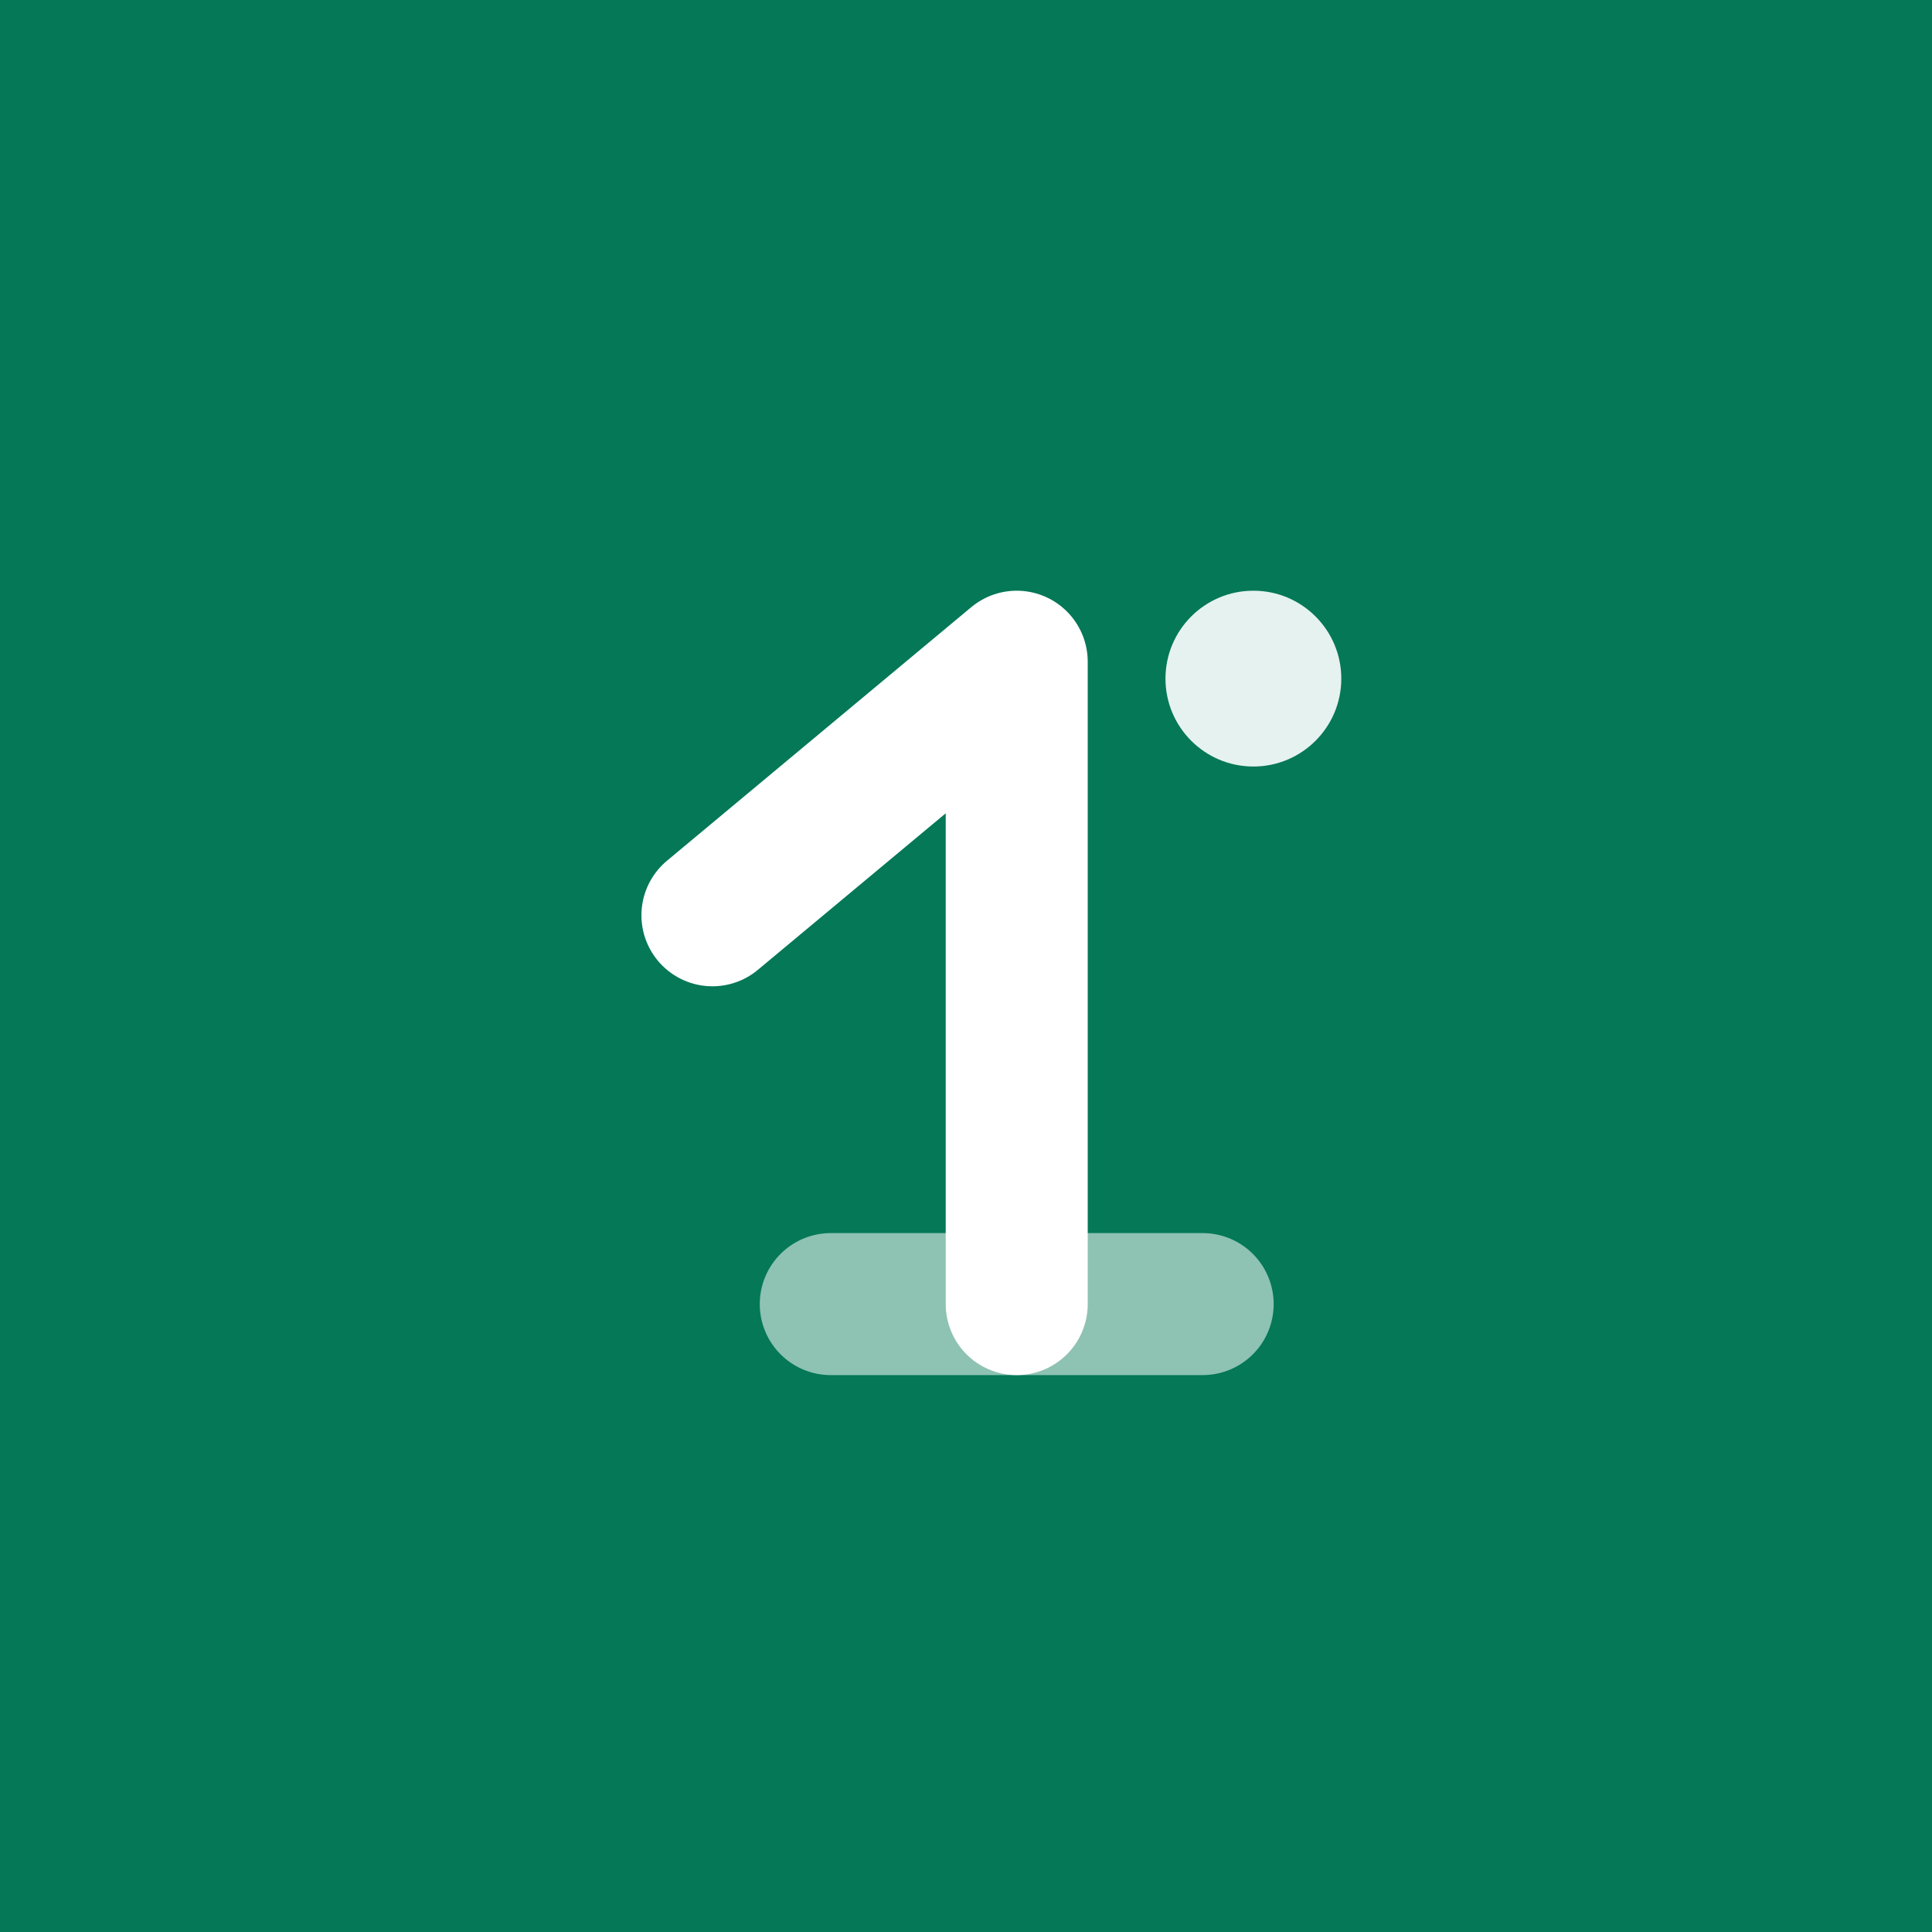
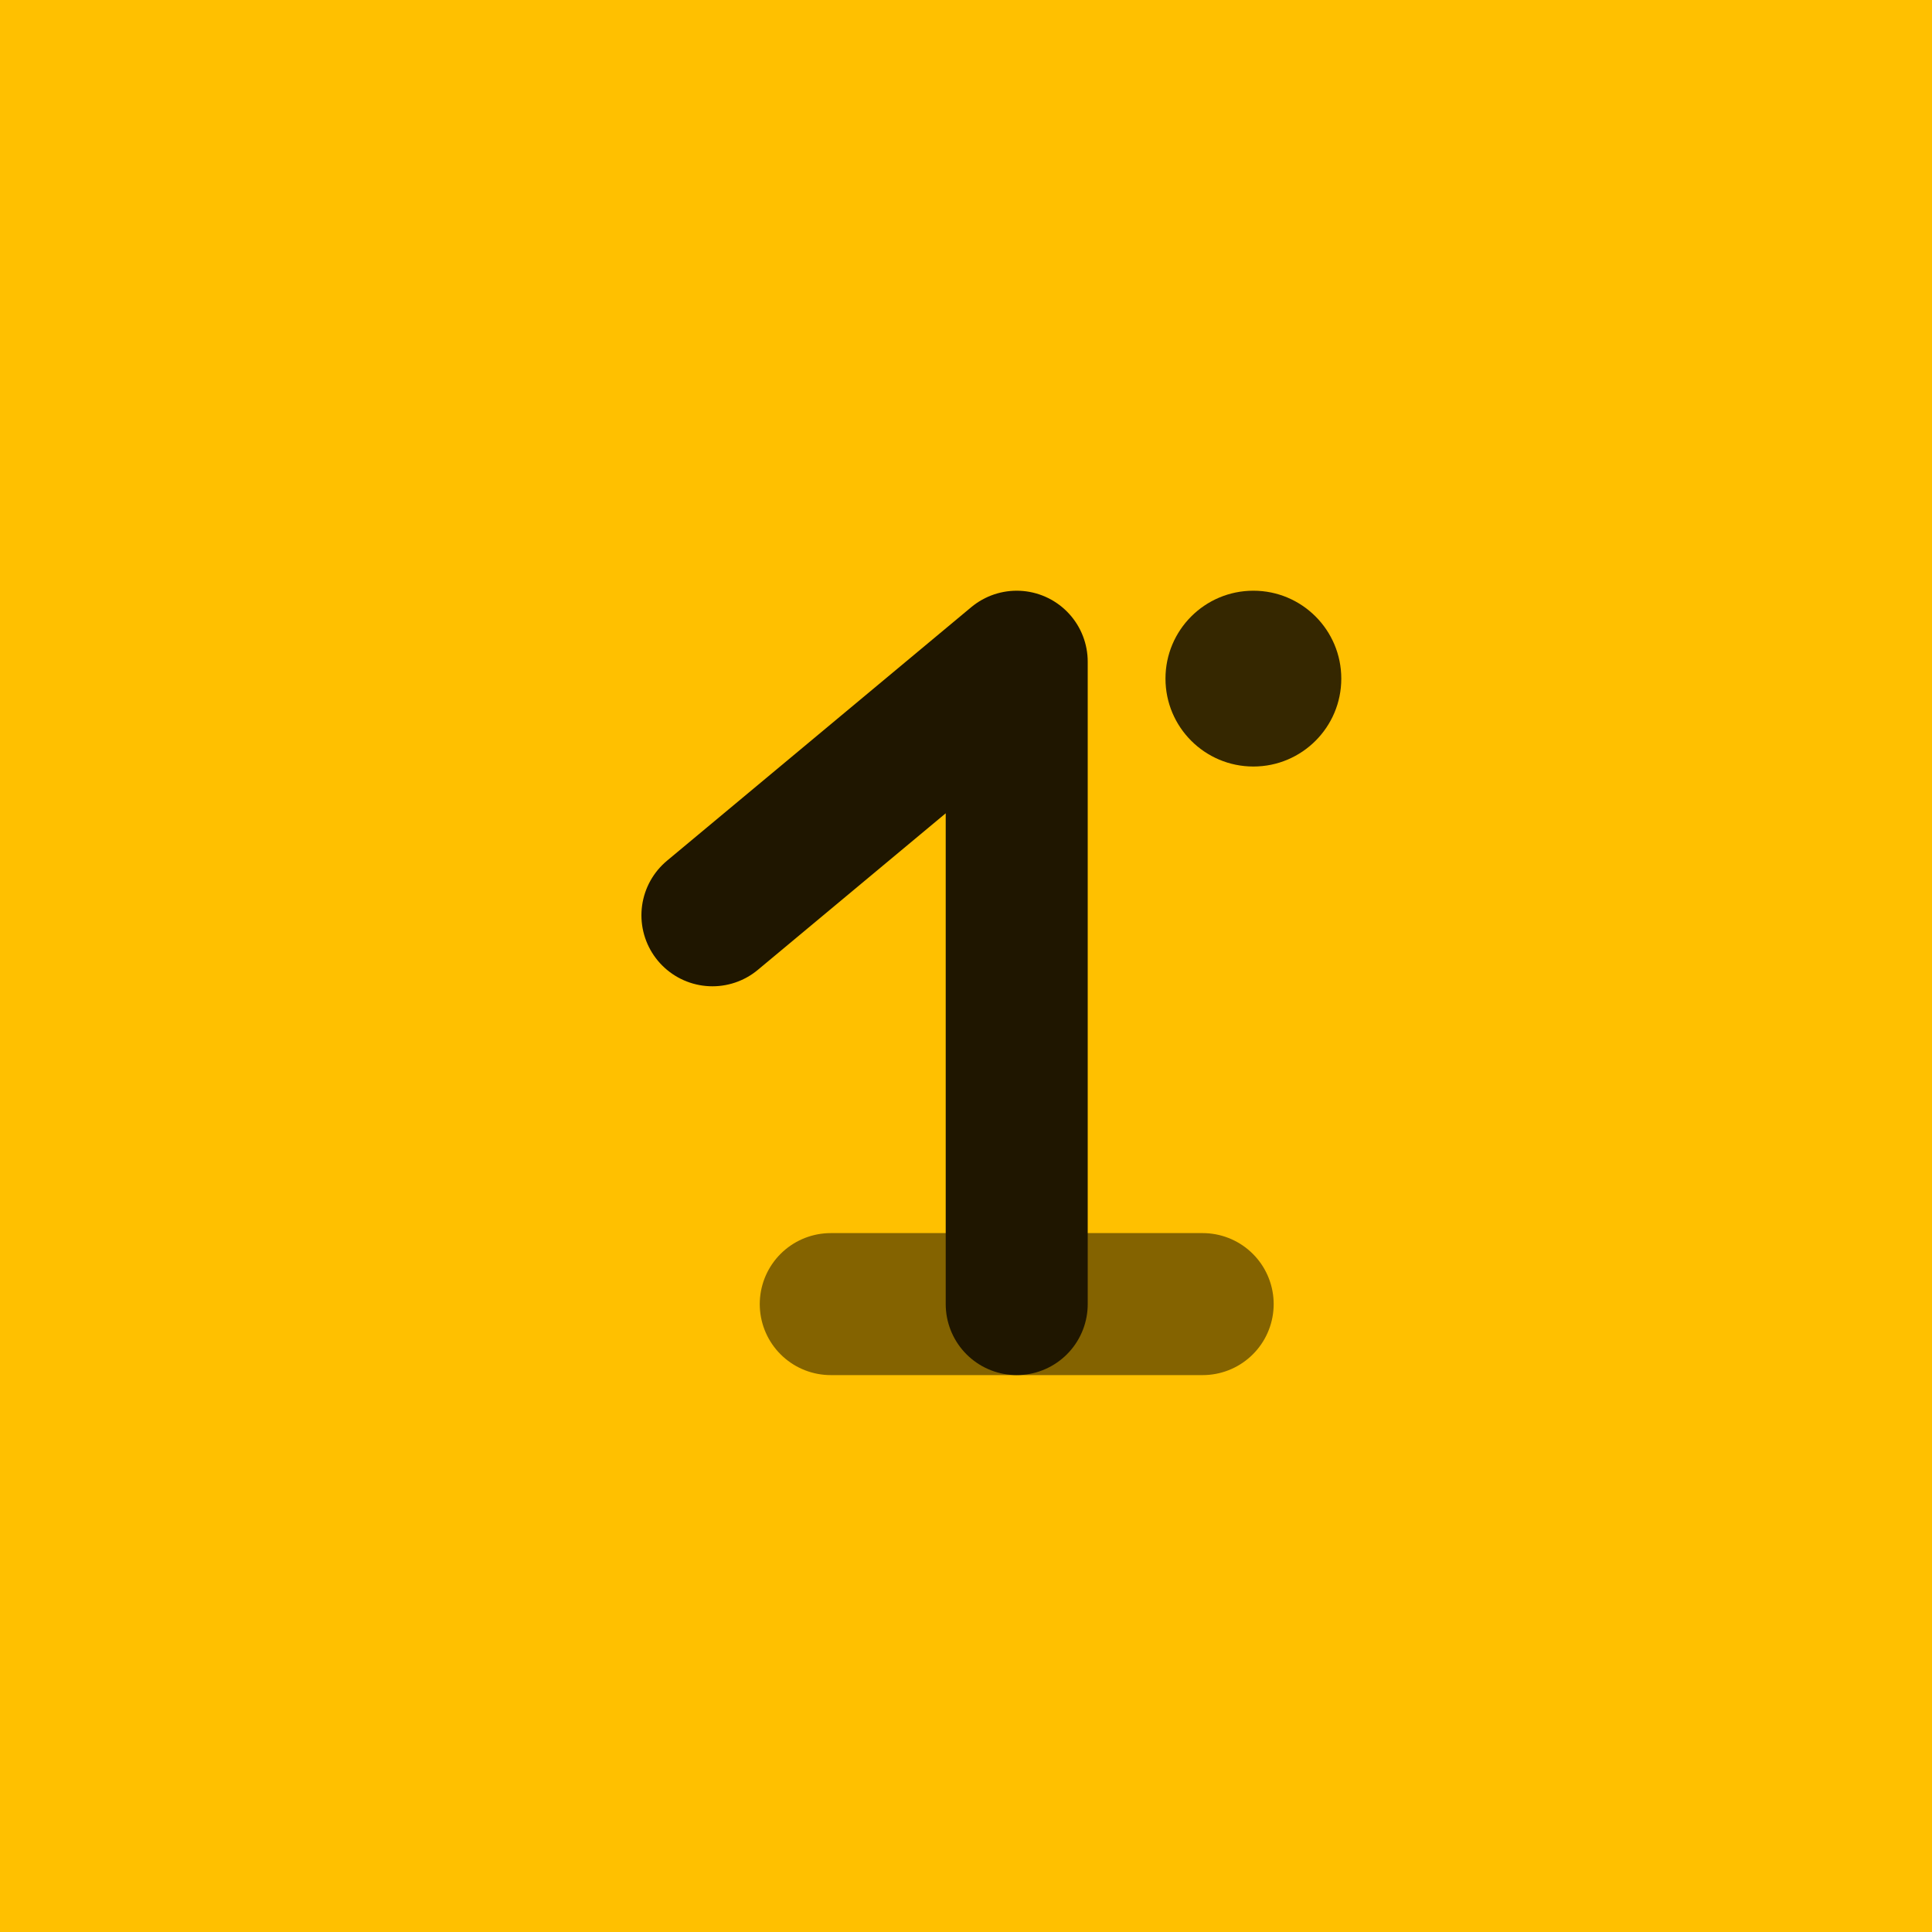
<svg xmlns="http://www.w3.org/2000/svg" viewBox="0 0 40 40">
-   <rect width="40" height="40" fill="#047857" />
+   <rect width="40" height="40" fill="#FFC000" />
  <g transform="translate(6 6) scale(0.7)">
-     <path d="M12.5 18.5 L21.5 11 V30" fill="none" stroke="#fff" stroke-width="4.2" stroke-linecap="round" stroke-linejoin="round" />
-     <path d="M16 30 H27" stroke="#fff" stroke-width="4.2" stroke-linecap="round" opacity="0.55" />
-     <circle cx="28.5" cy="11.5" r="2.6" fill="#fff" opacity="0.9" />
+     <path d="M12.5 18.5 L21.5 11 V30" fill="none" stroke="#1F1600" stroke-width="4.2" stroke-linecap="round" stroke-linejoin="round" />
+     <path d="M16 30 H27" stroke="#1F1600" stroke-width="4.2" stroke-linecap="round" opacity="0.55" />
+     <circle cx="28.5" cy="11.5" r="2.6" fill="#1F1600" opacity="0.9" />
  </g>
</svg>
